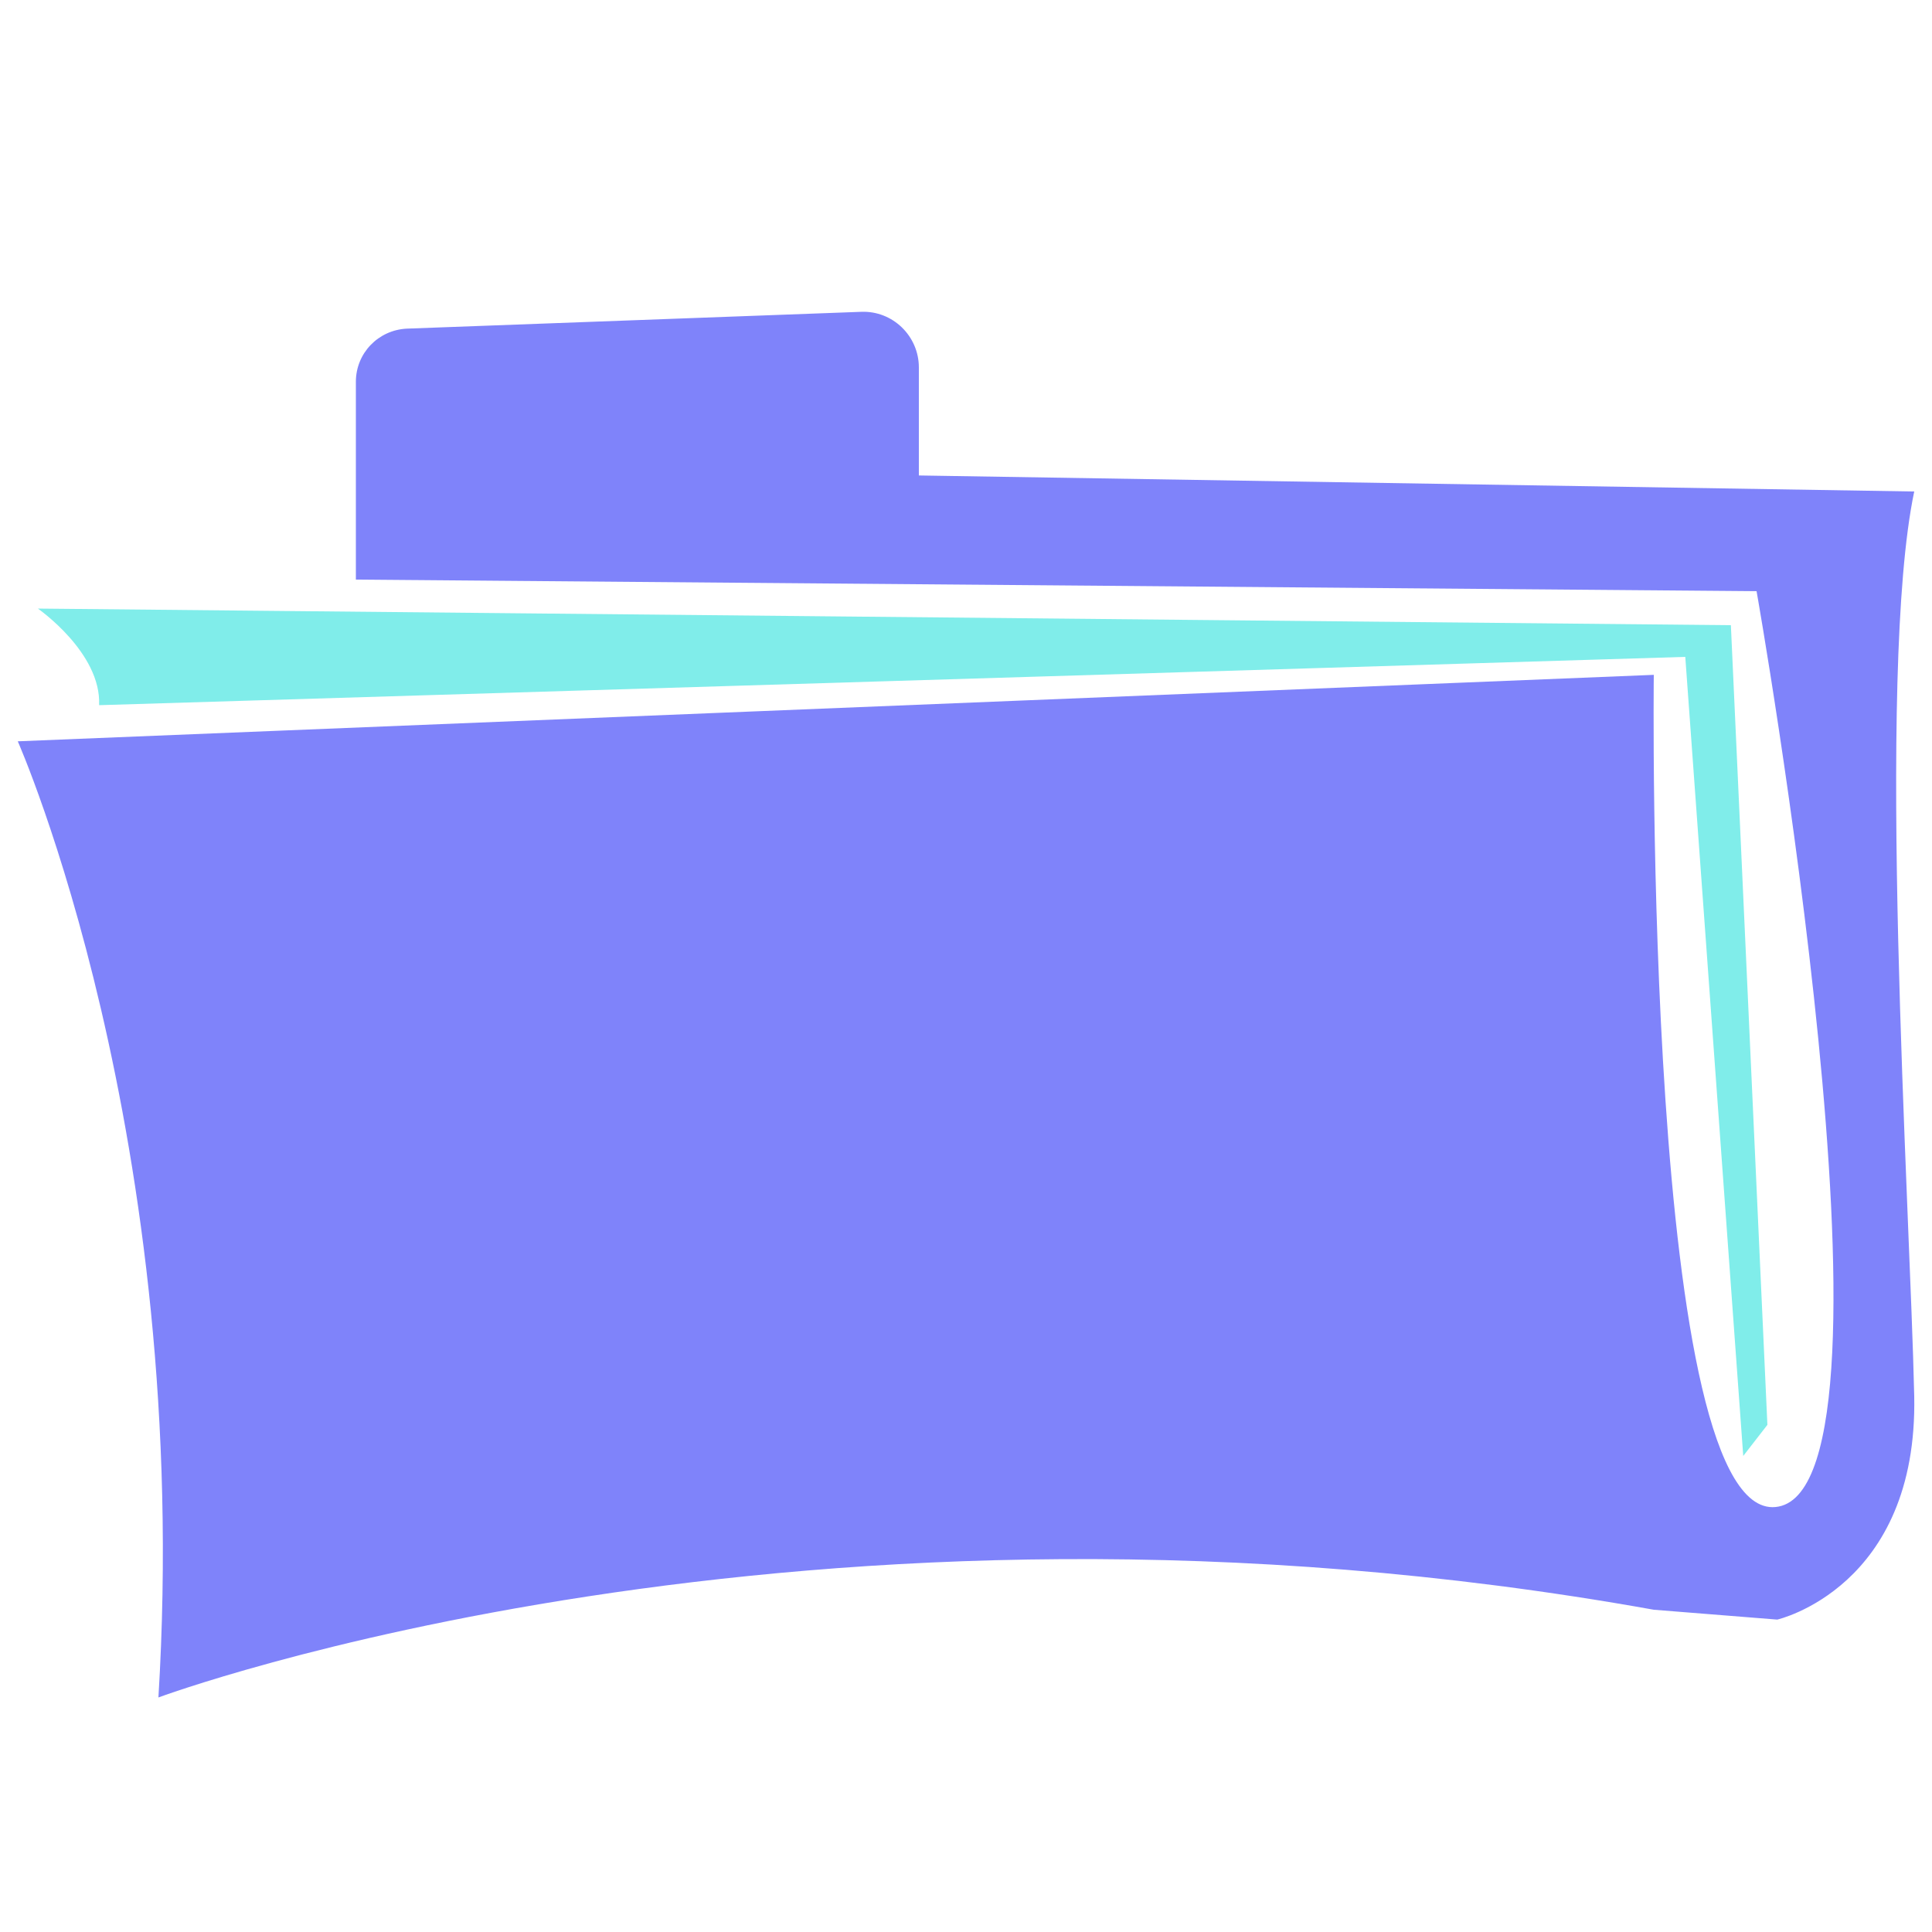
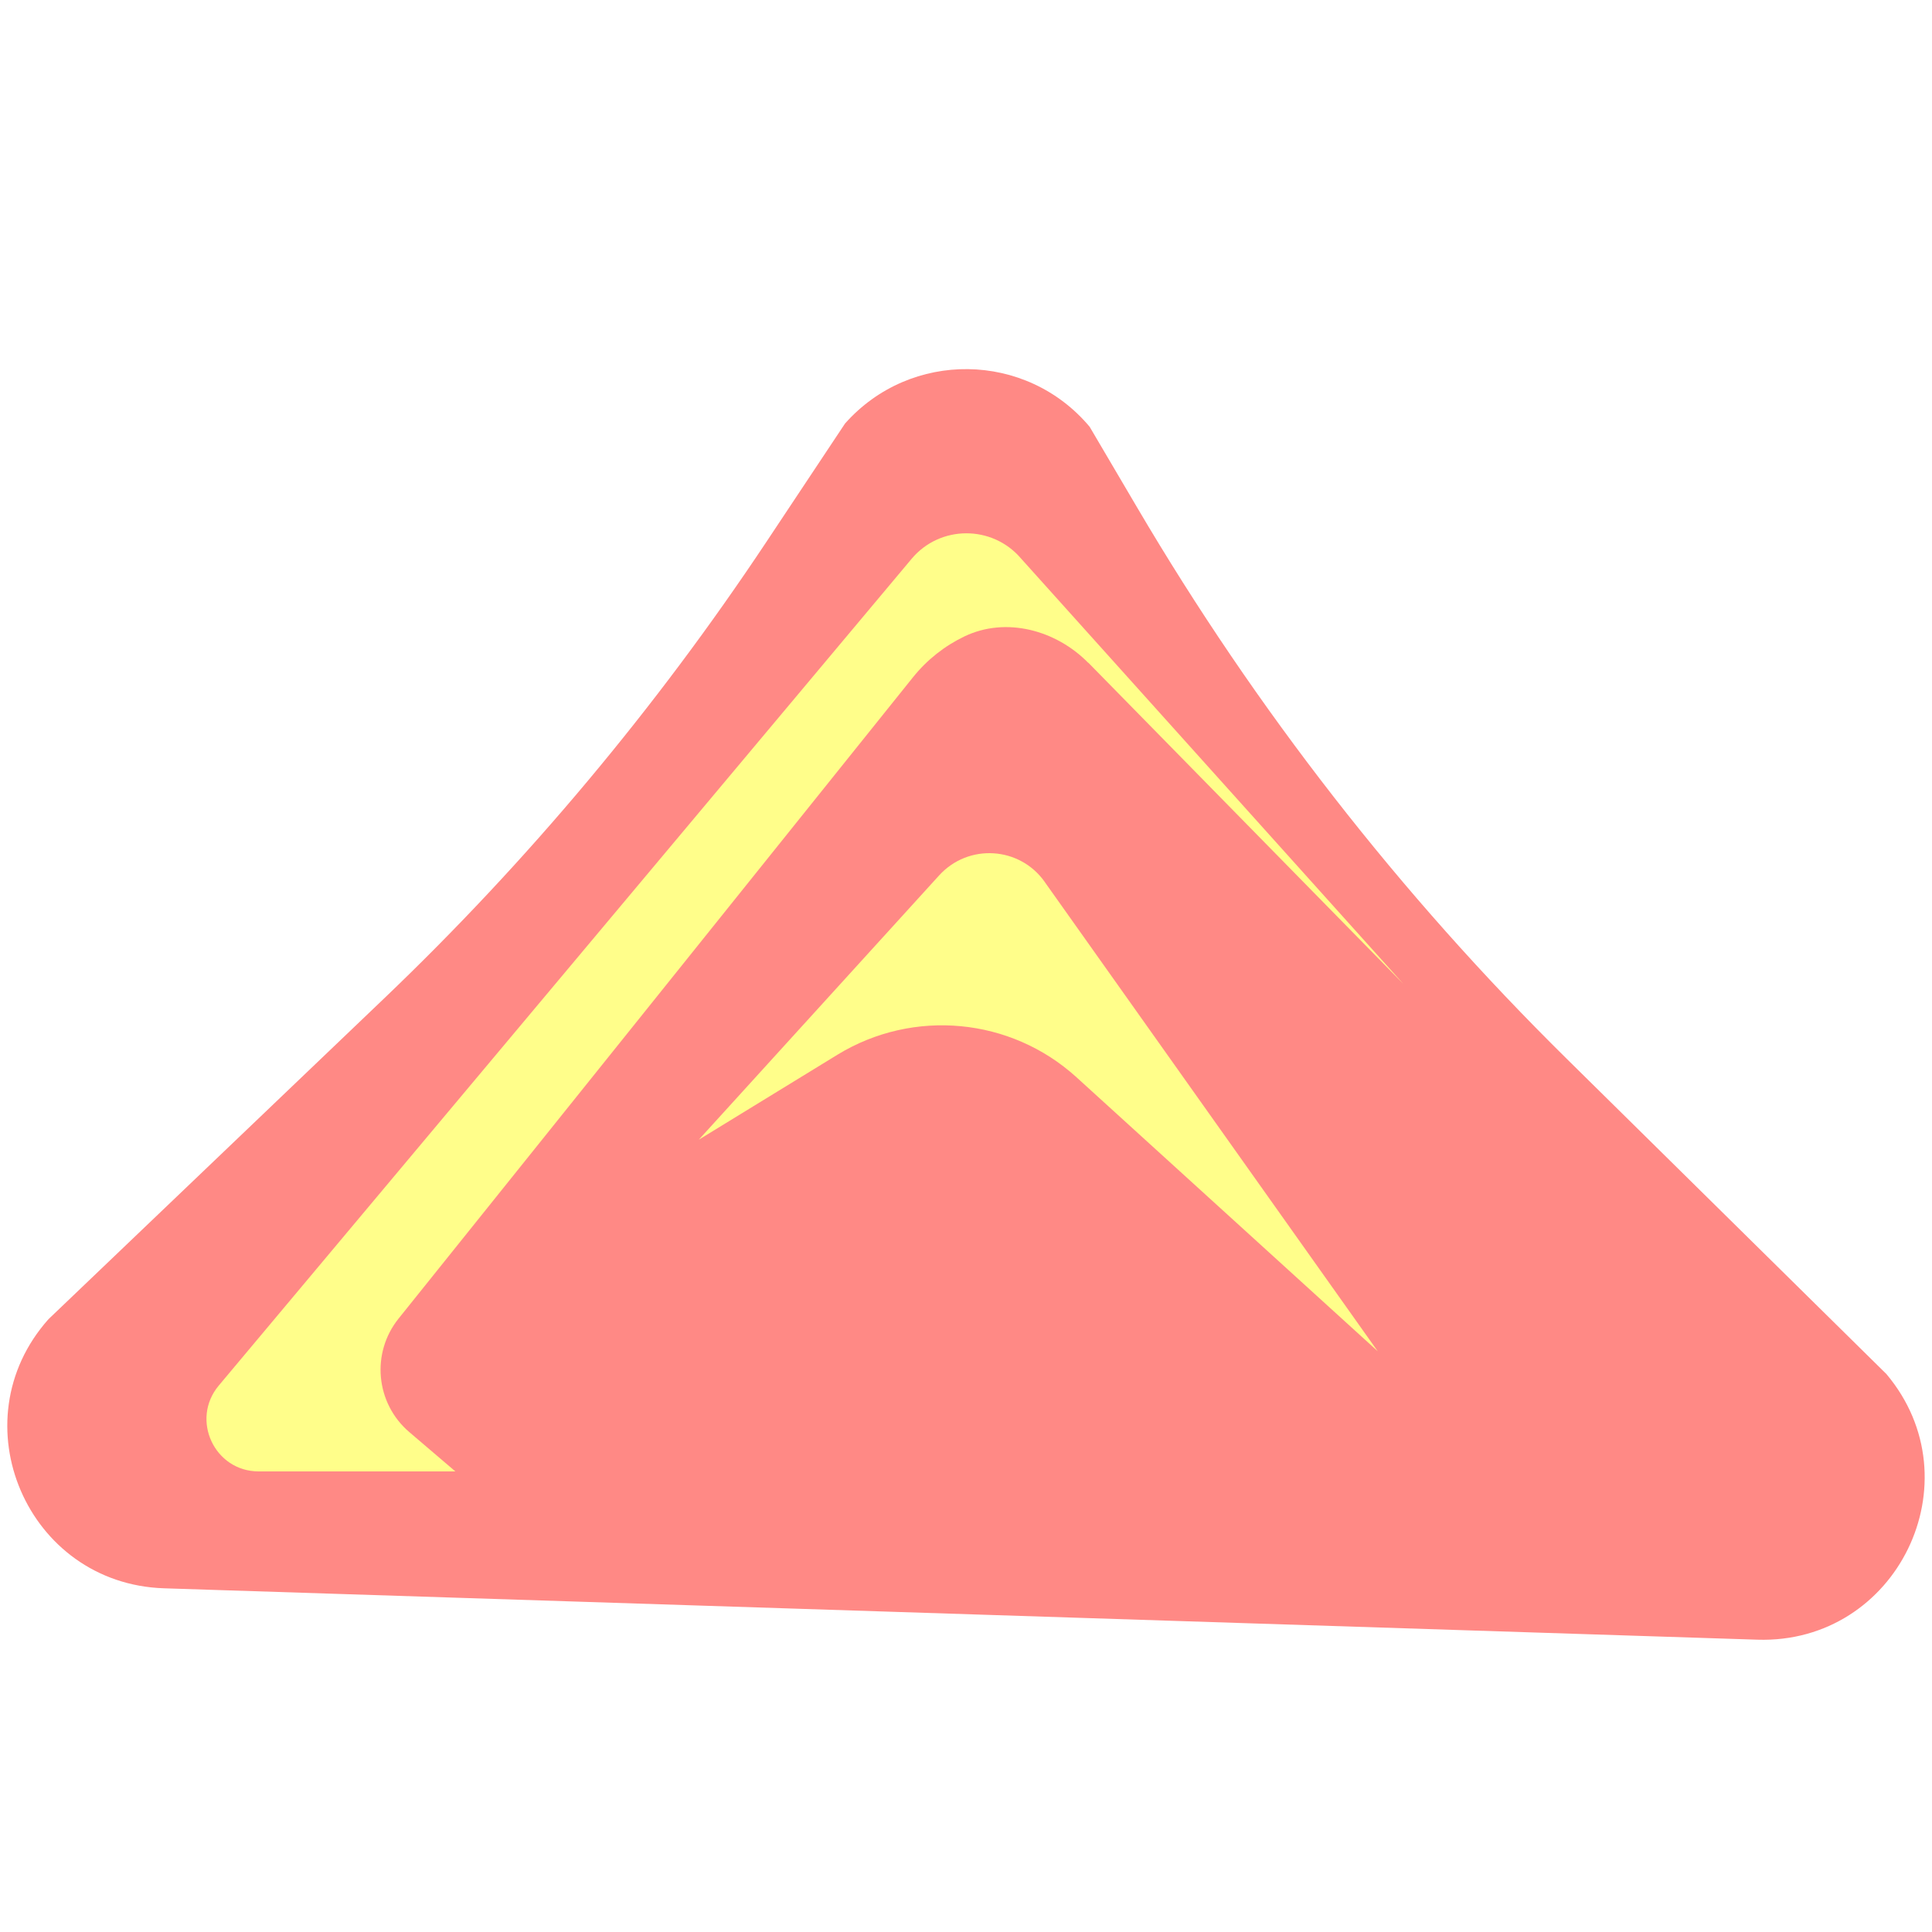
<svg xmlns="http://www.w3.org/2000/svg" id="Layer_4" data-name="Layer 4" viewBox="0 0 100 100">
  <defs>
    <style>
      .cls-1 {
-         fill: #7f83fa;
+         fill: #fffe8a;
      }

      .cls-2 {
-         fill: #80edea;
+         fill: #ff8985;
      }
    </style>
  </defs>
-   <path class="cls-1" d="M99.08,72.25c.2,9.92-7.09,11.58-7.09,11.58l-6.39-.51c-43.96-7.89-77.4,4.54-77.4,4.54C9.97,58.8.92,38.37.92,38.37l84.68-3.44s-.54,44.41,6.46,43.05c7-1.36-1.14-47.38-1.14-47.38l-72.5-.6v-10.24c0-1.48,1.16-2.68,2.64-2.75l23.51-.87c1.63-.07,2.99,1.25,2.99,2.88v5.59l51.52.83c-1.99,9.48-.22,36.88,0,46.82Z" />
-   <path class="cls-2" d="M89.59,32.36L1.96,31.5s3.29,2.28,3.17,5l82.1-2.5,3,41.36,1.25-1.61-1.89-41.39Z" />
+   <path class="cls-2" d="M8.49,82.21l82.47,2.66c7.24.23,11.34-8.21,6.68-13.75l-16.55-16.32c-8.62-8.5-16.09-18.09-22.23-28.53l-2.46-4.18c-3.28-3.91-9.27-3.99-12.66-.17l-4.1,6.17c-5.7,8.57-12.33,16.49-19.77,23.6L2.51,68.28c-4.72,5.3-1.11,13.7,5.98,13.93Z" />
+   <path class="cls-1" d="M56.33,34.31c-1.67-1.7-4.26-2.4-6.41-1.37-1.02.49-1.93,1.2-2.66,2.11l-26.63,33.2c-1.43,1.78-1.19,4.38.55,5.87l2.39,2.04h-10.18c-2.29,0-3.54-2.68-2.07-4.44L47.18,28.93c1.47-1.76,4.18-1.77,5.67-.02l19.79,22.02-16.31-16.63Z" />
+   <path class="cls-1" d="M54.07,45.64c-1.3-1.83-3.95-1.99-5.46-.33l-12.44,13.68,7.18-4.4c3.93-2.4,8.97-1.92,12.37,1.17l15.59,14.18-17.25-24.31Z" />
</svg>
